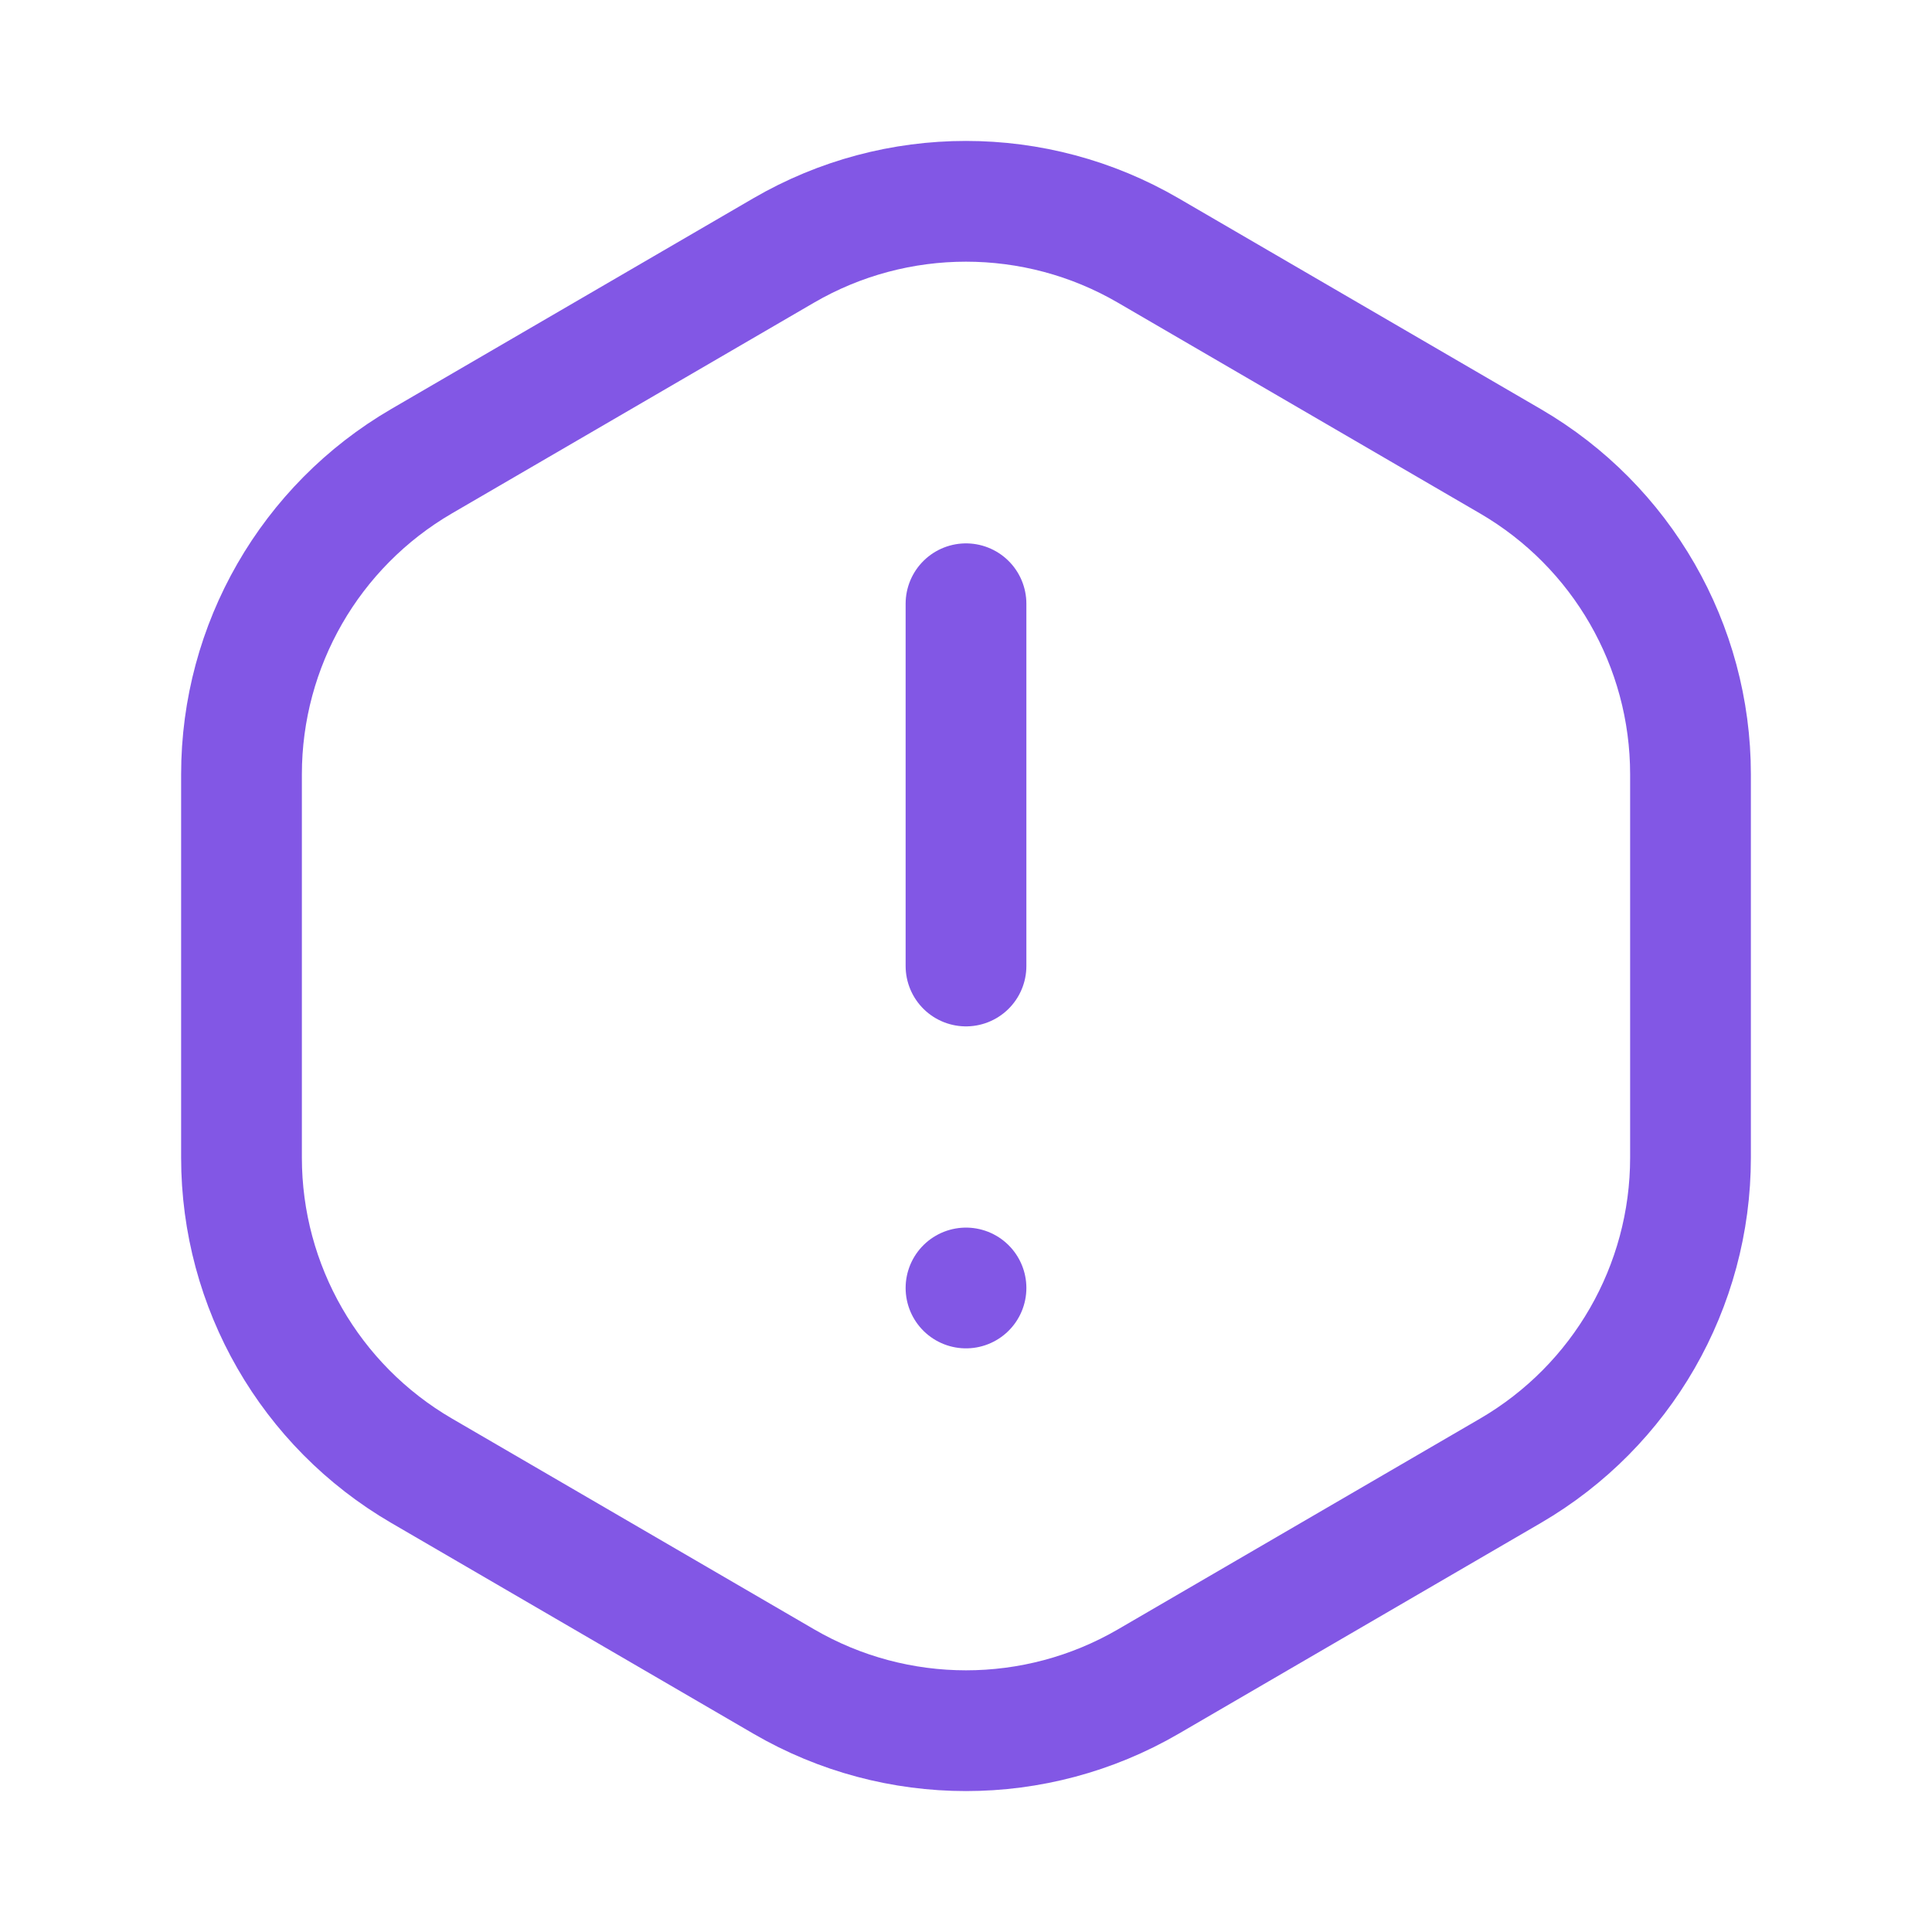
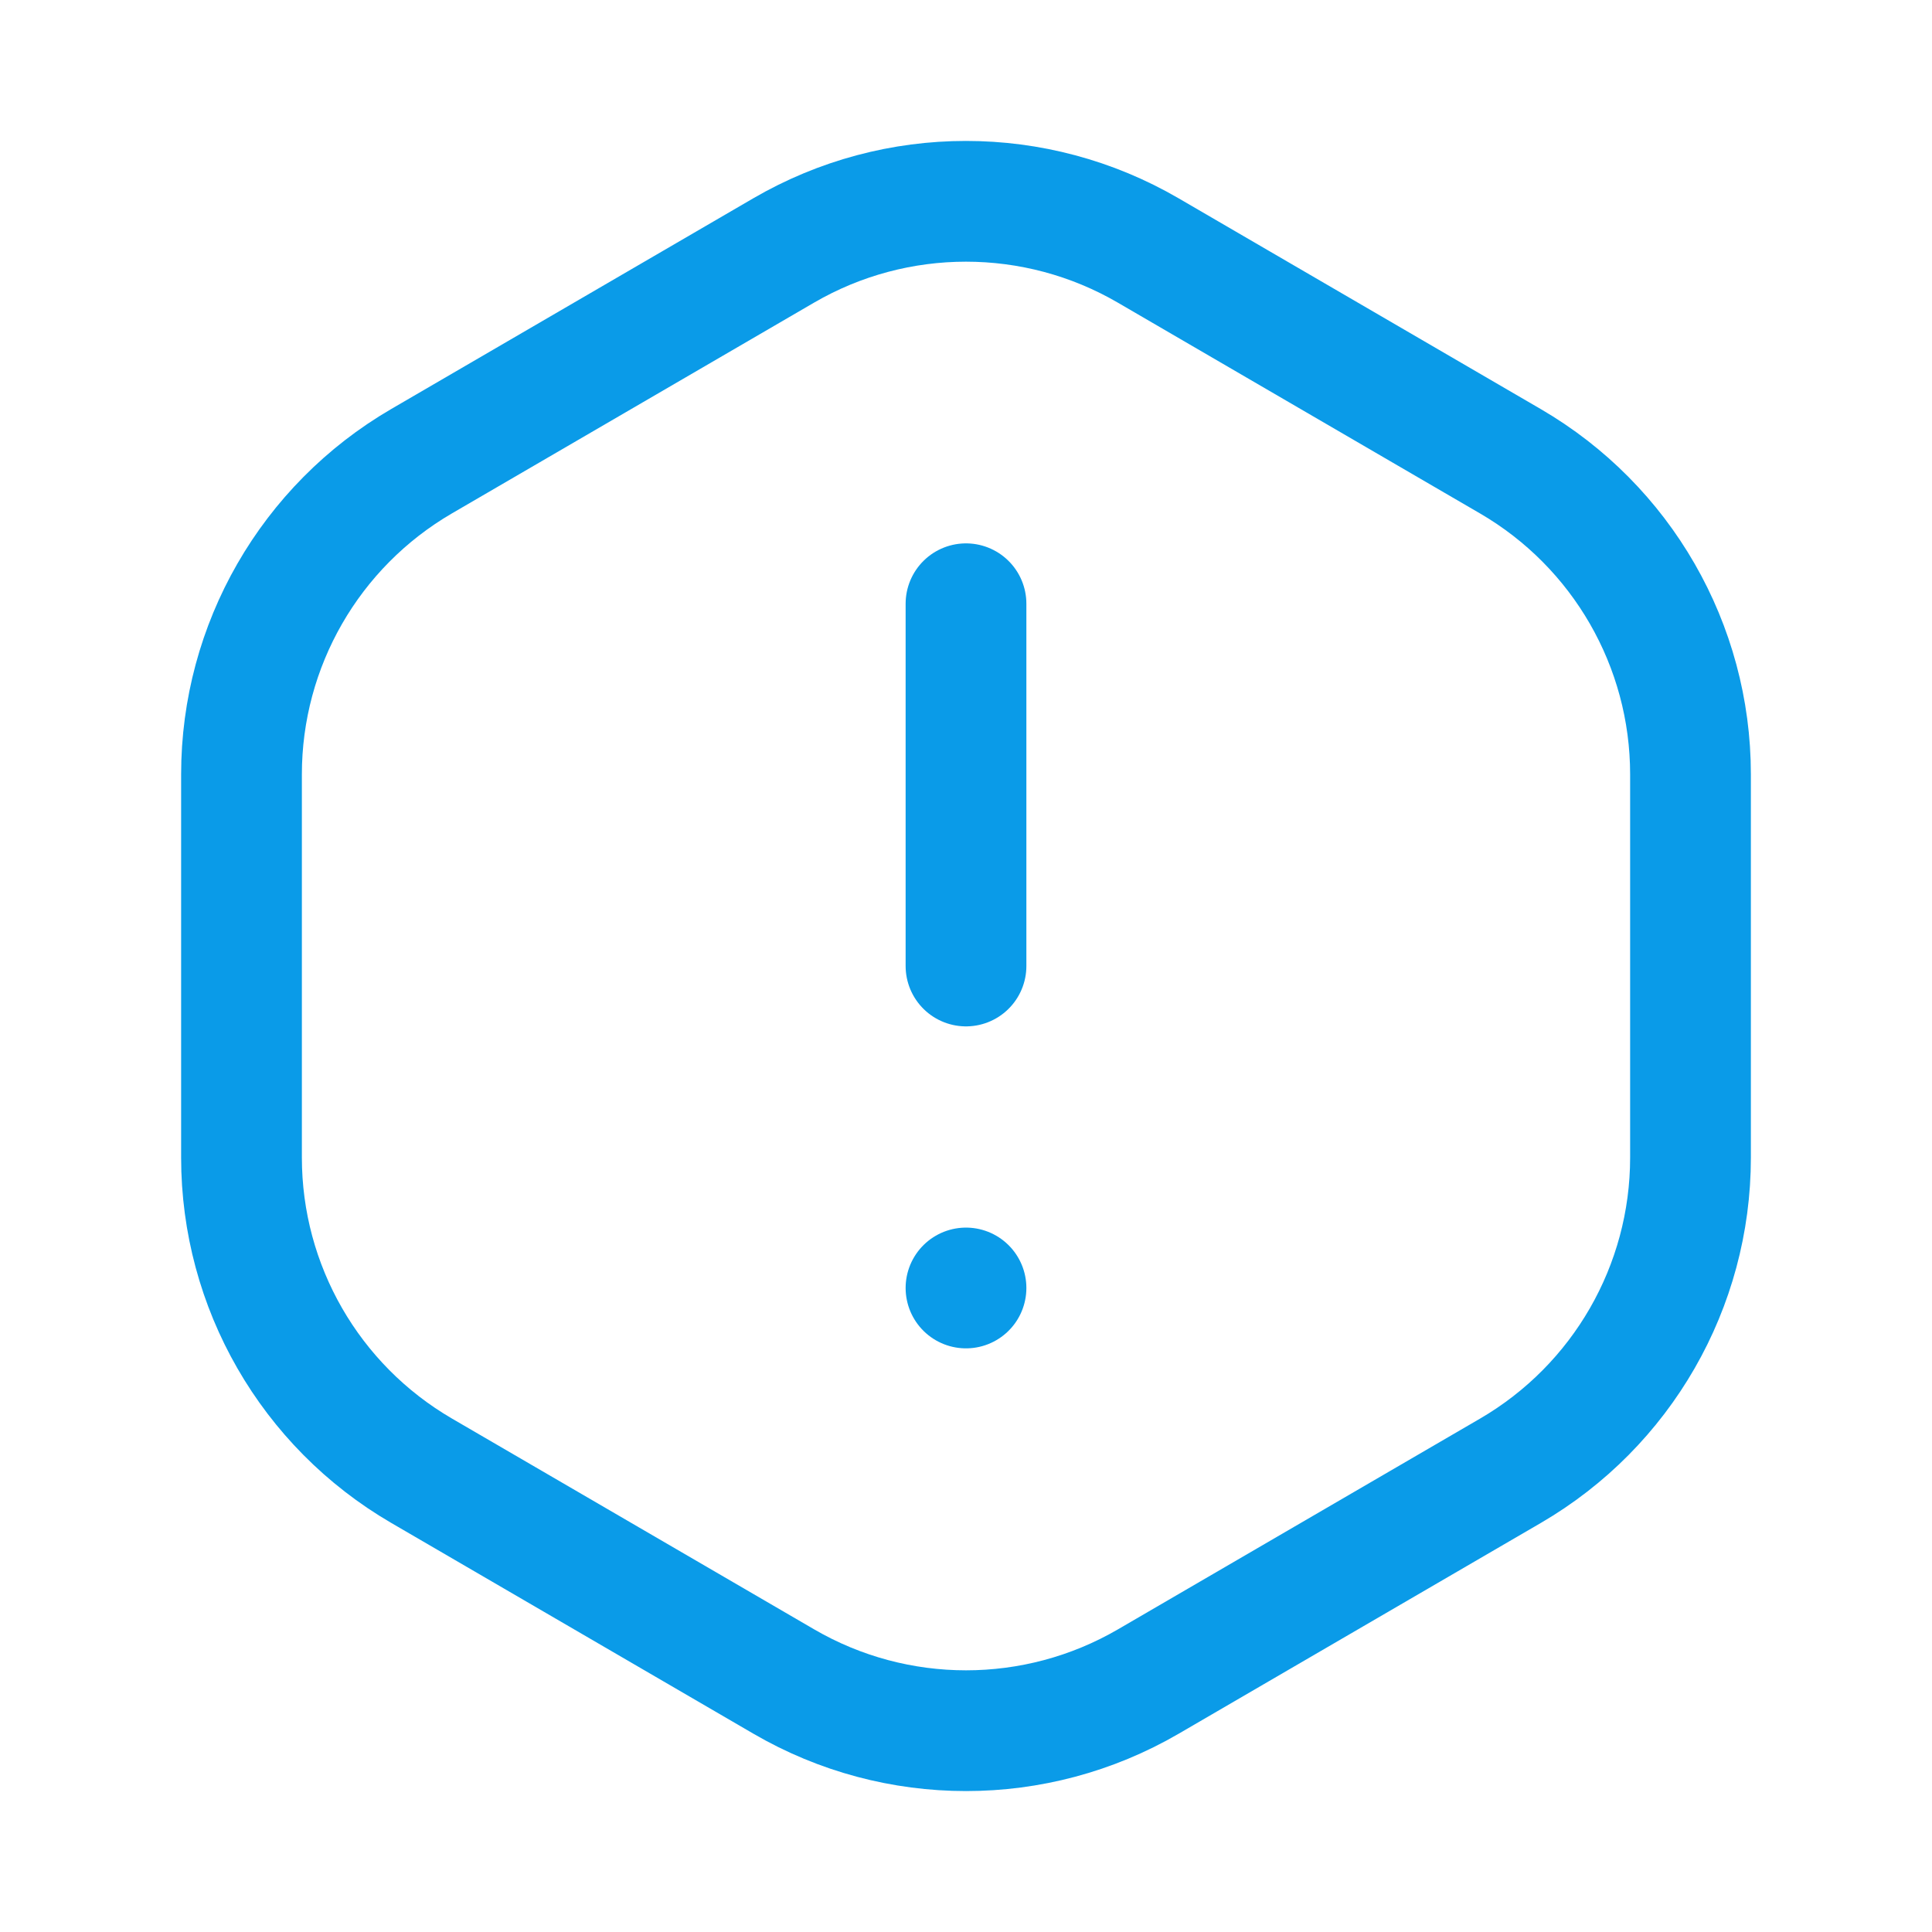
<svg xmlns="http://www.w3.org/2000/svg" width="32" height="32" viewBox="0 0 32 32" fill="none">
-   <path d="M16 16V10" stroke="#8257E5" stroke-width="2" stroke-linecap="round" stroke-linejoin="round" />
-   <path d="M16 21.333L16 21.333" stroke="#8257E5" stroke-width="2" stroke-linecap="round" stroke-linejoin="round" />
-   <path d="M4 19.174V12.825C4 10.689 5.136 8.715 6.981 7.64L12.981 4.148C14.847 3.063 17.152 3.063 19.017 4.148L25.017 7.64C26.864 8.715 28 10.689 28 12.825V19.174C28 21.311 26.864 23.285 25.019 24.36L19.019 27.852C17.153 28.937 14.848 28.937 12.983 27.852L6.983 24.36C5.136 23.285 4 21.311 4 19.174V19.174Z" stroke="#8257E5" stroke-width="2" stroke-linecap="round" stroke-linejoin="round" />
+   <path d="M16 16V10" stroke="#0a9be8" stroke-width="2" stroke-linecap="round" stroke-linejoin="round" />
+   <path d="M16 21.333L16 21.333" stroke="#0a9be8" stroke-width="2" stroke-linecap="round" stroke-linejoin="round" />
+   <path d="M4 19.174V12.825C4 10.689 5.136 8.715 6.981 7.64L12.981 4.148C14.847 3.063 17.152 3.063 19.017 4.148L25.017 7.64C26.864 8.715 28 10.689 28 12.825V19.174C28 21.311 26.864 23.285 25.019 24.36L19.019 27.852C17.153 28.937 14.848 28.937 12.983 27.852L6.983 24.36C5.136 23.285 4 21.311 4 19.174V19.174Z" stroke="#0a9be8" stroke-width="2" stroke-linecap="round" stroke-linejoin="round" />
</svg>
